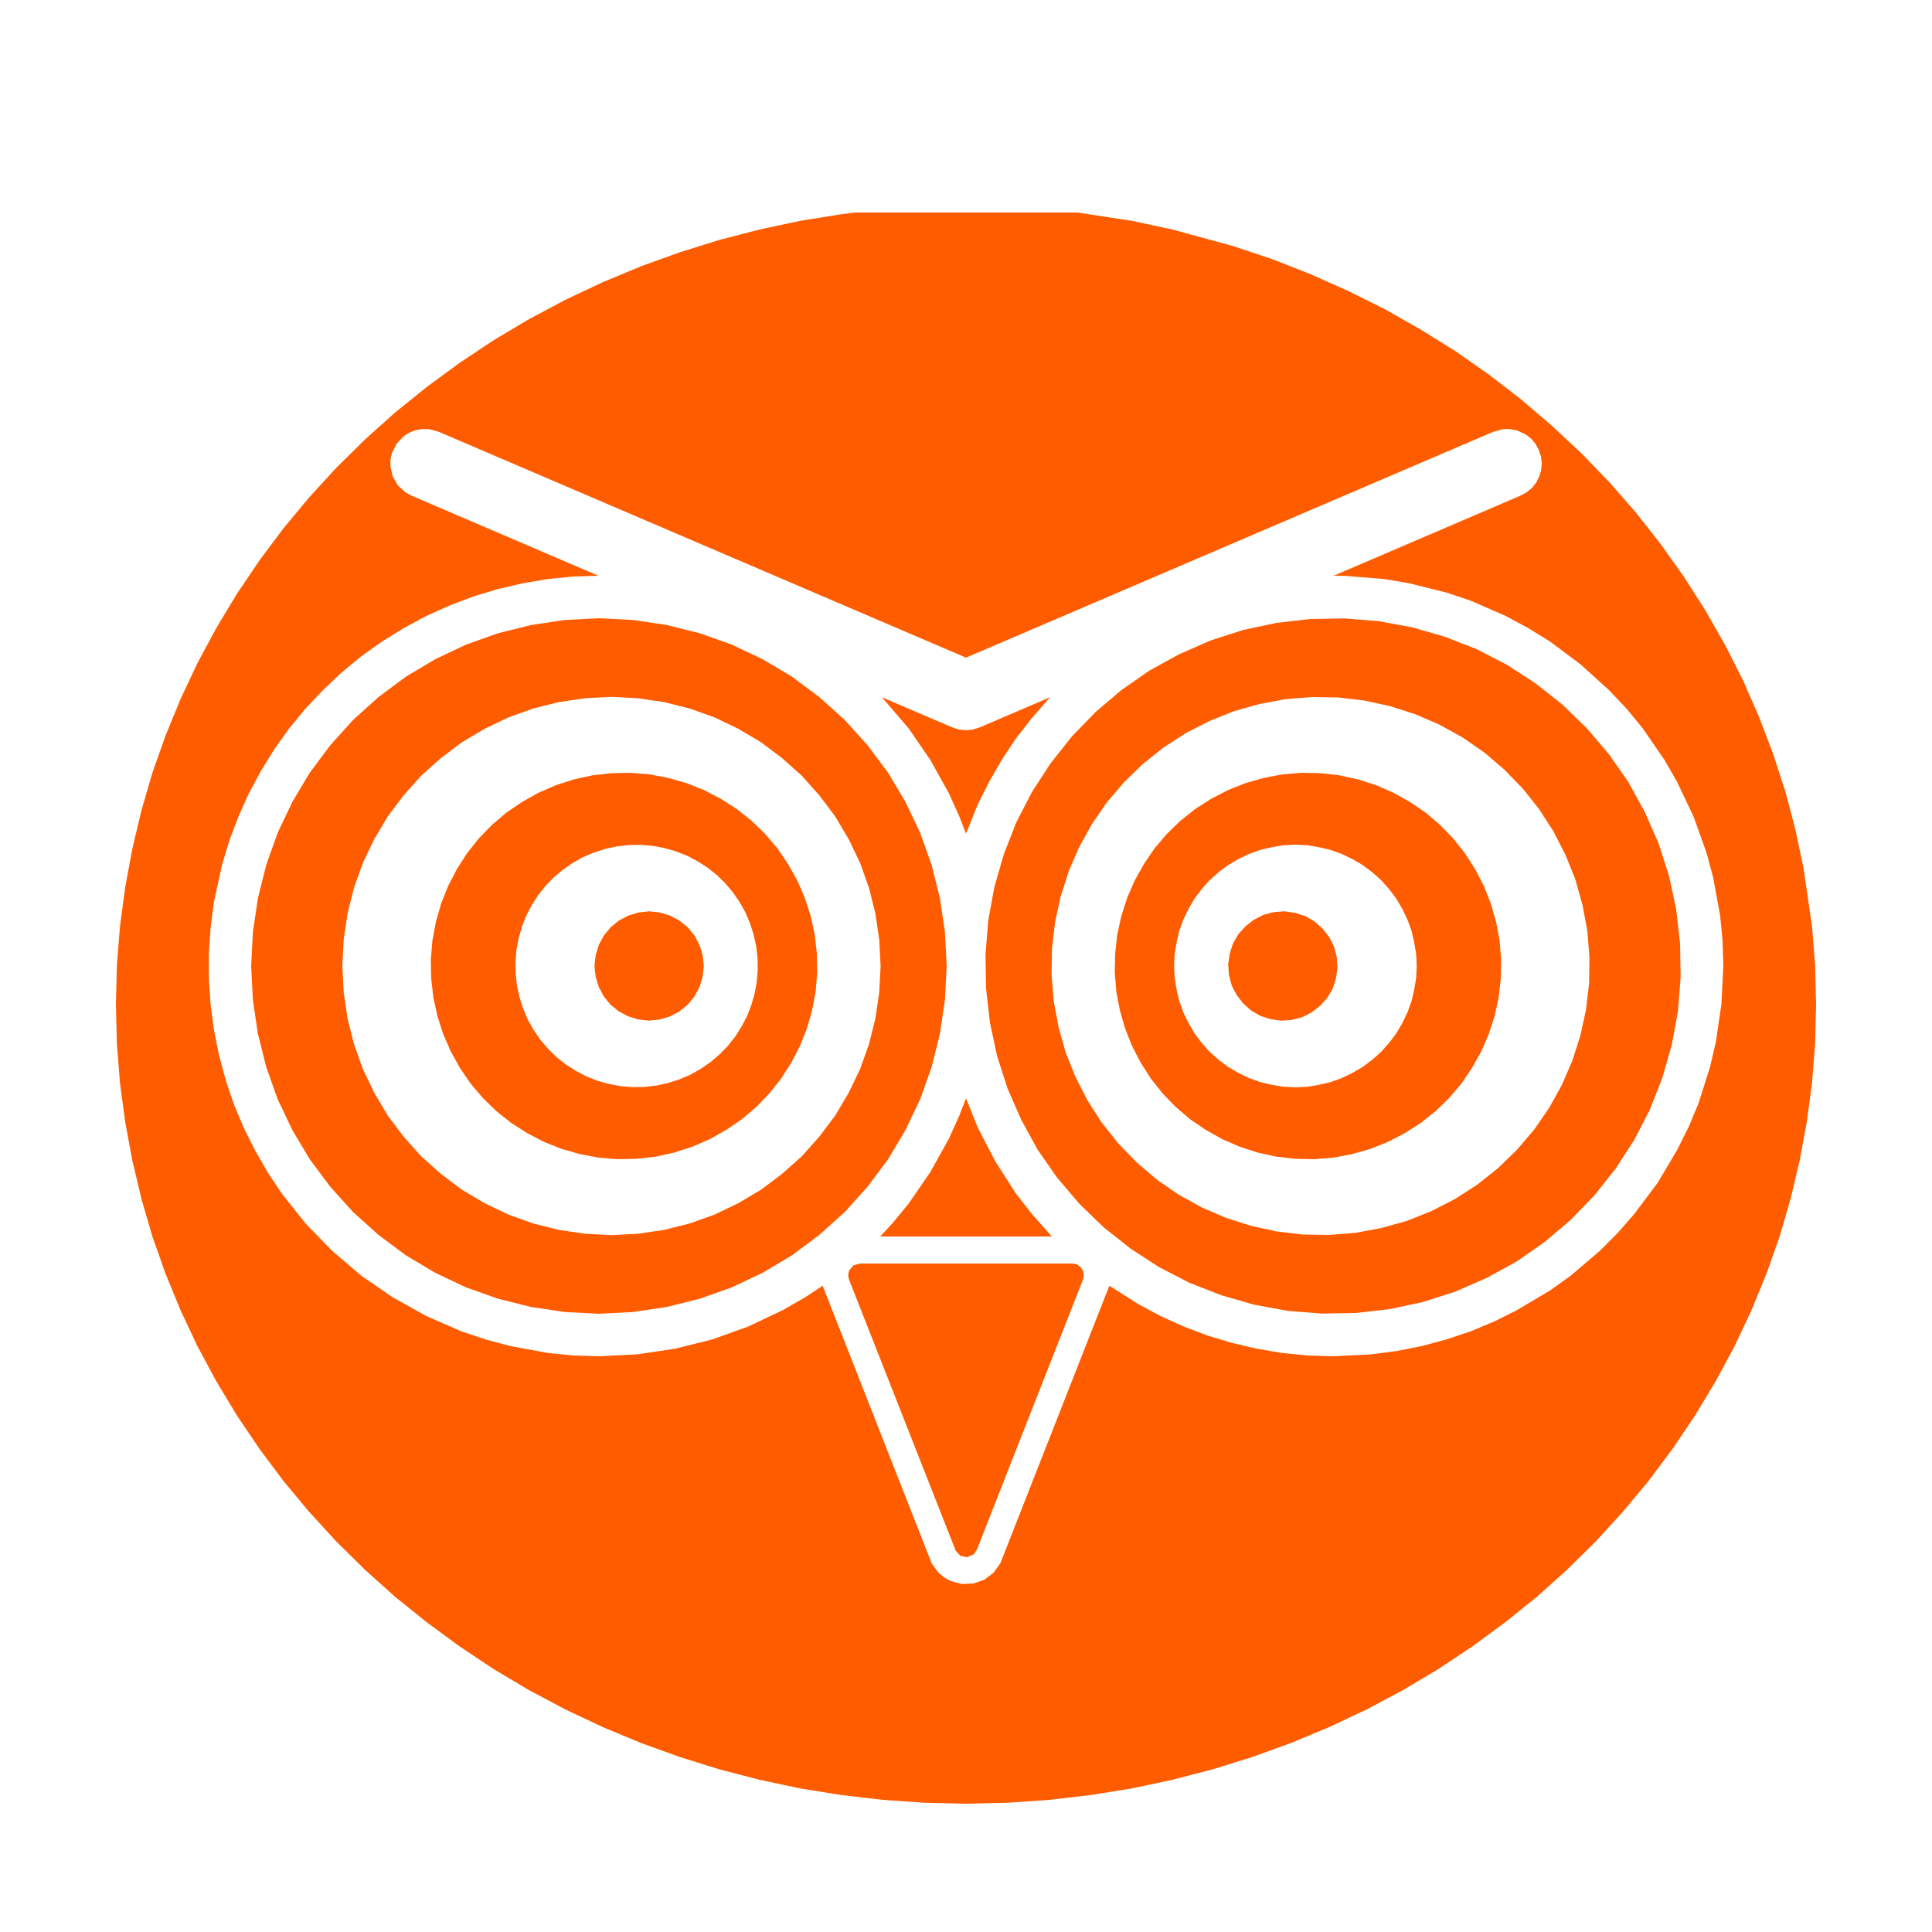
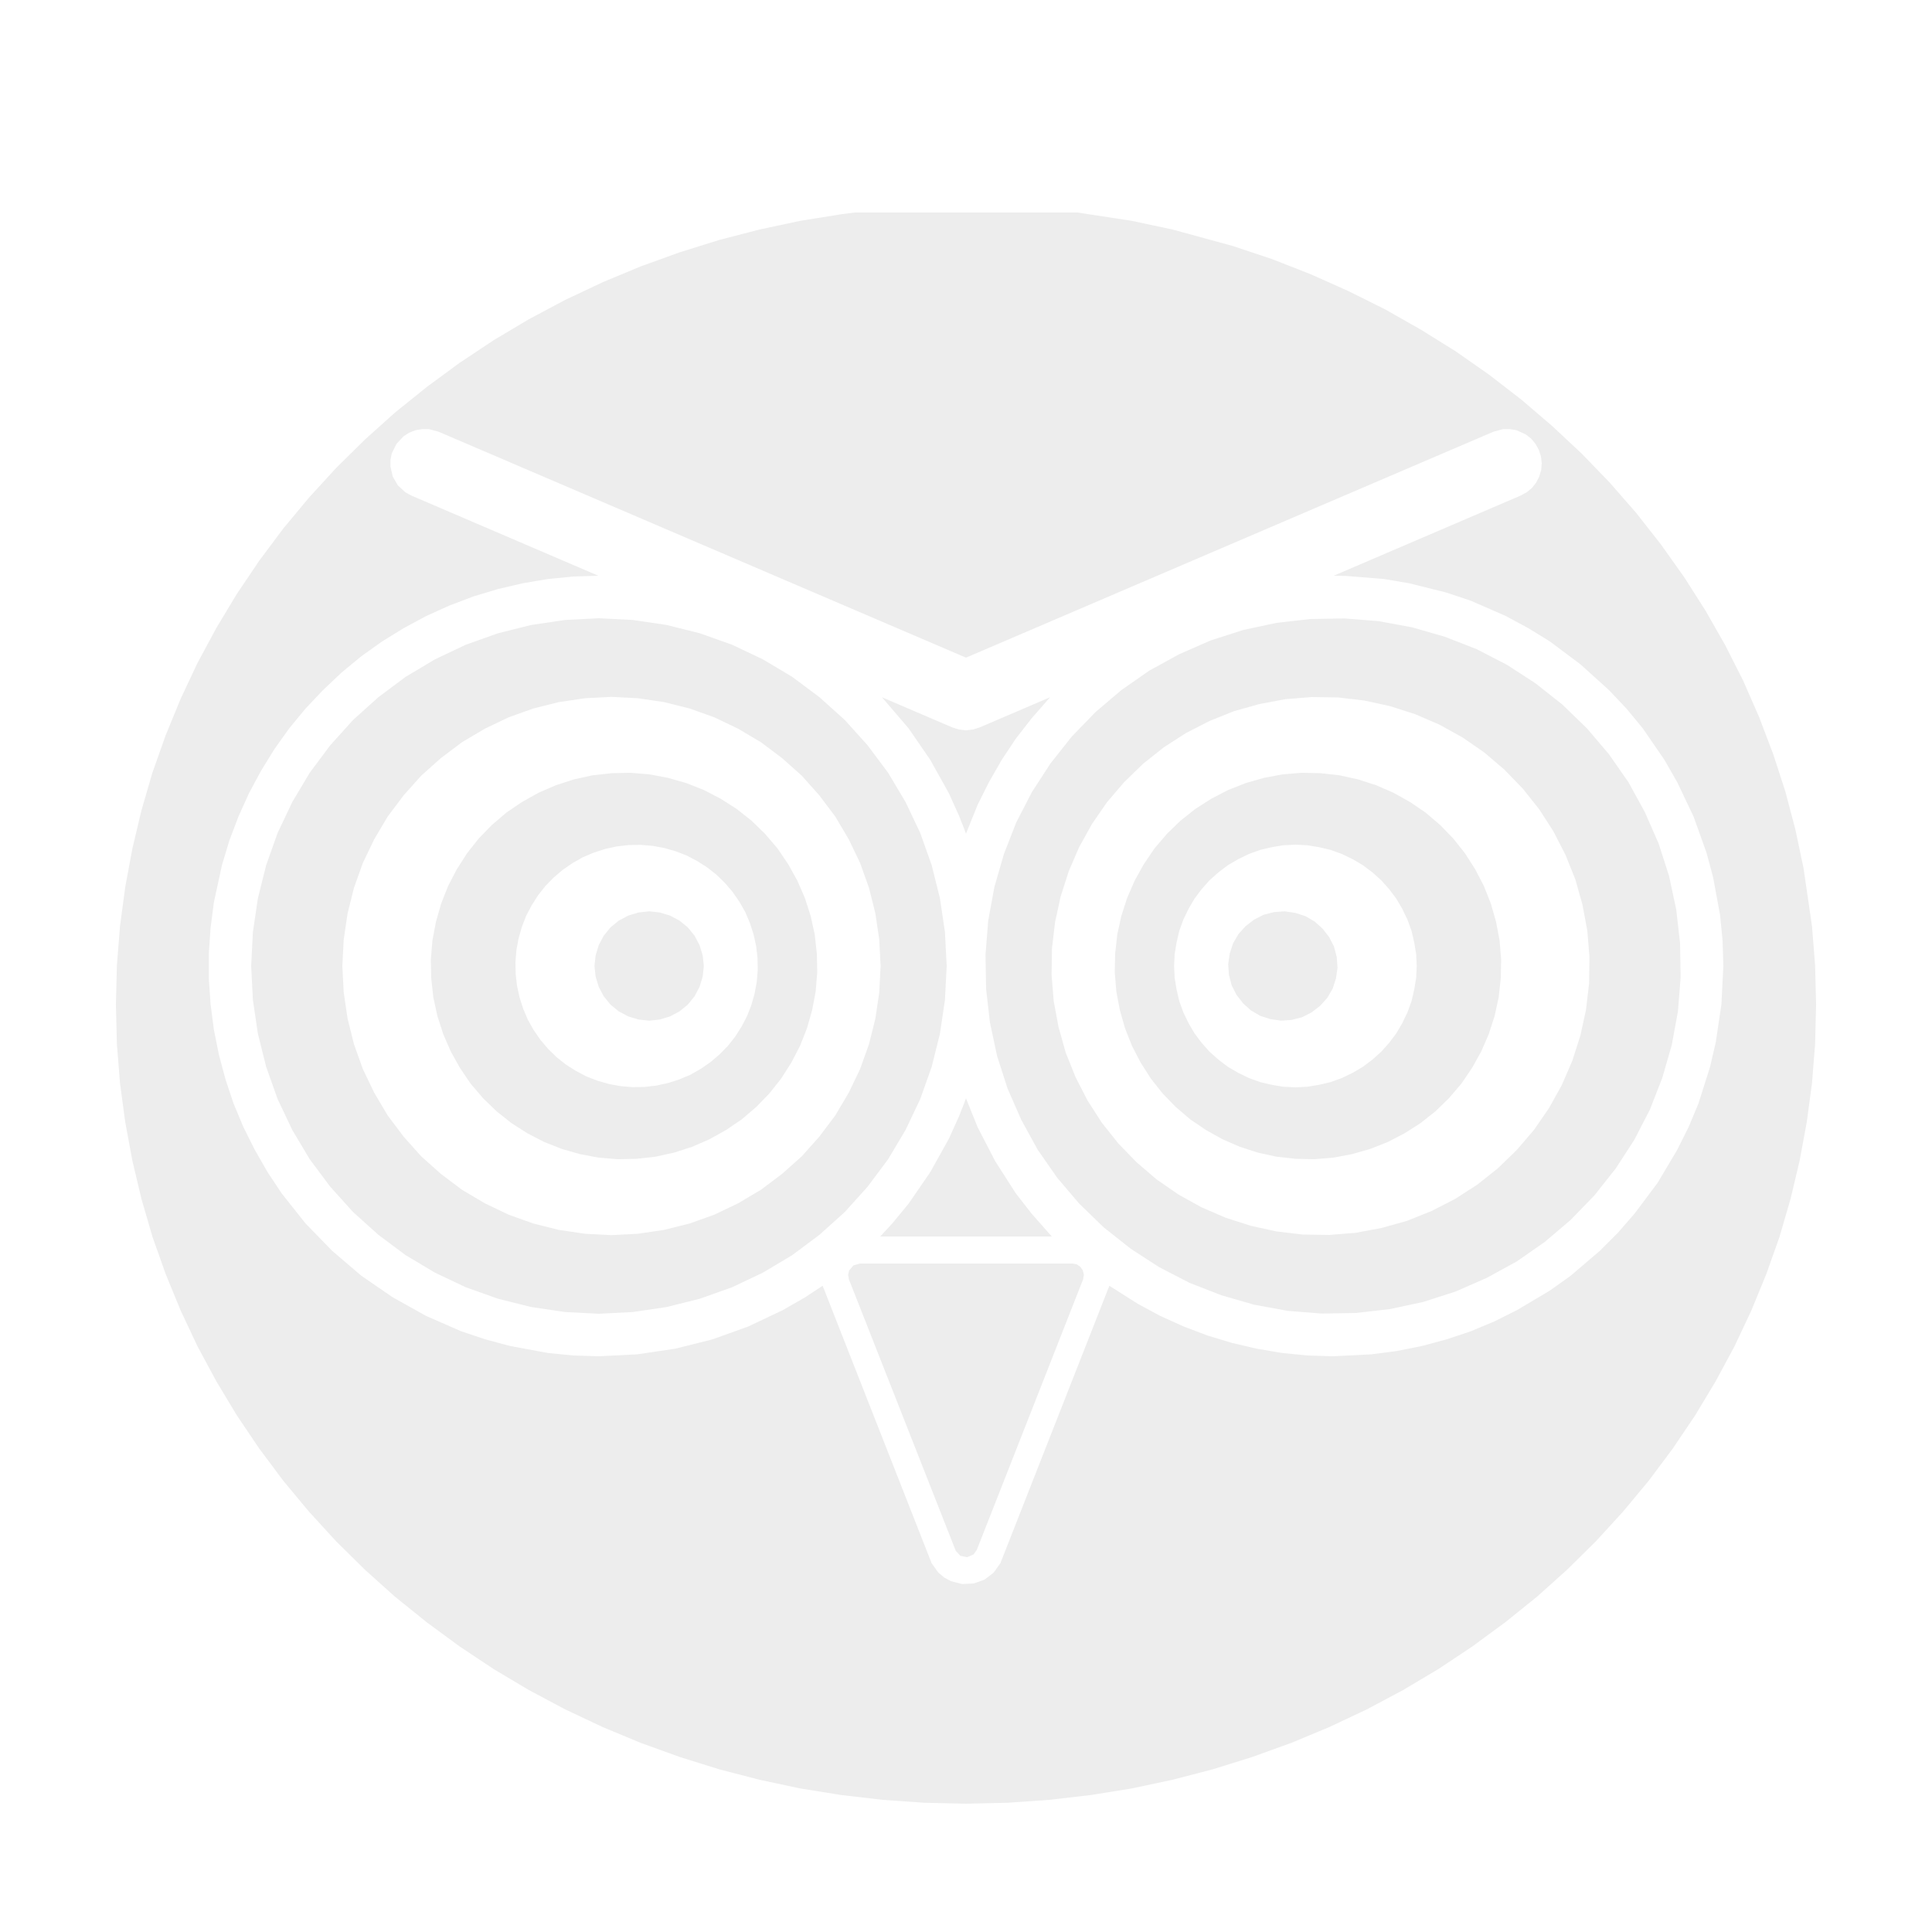
<svg xmlns="http://www.w3.org/2000/svg" viewBox="0 0 100 100">
  <g>
-     <path d="M93.35 44.93 L92.93 42.94 L92.41 40.97 L91.78 39.03 L91.05 37.11 L90.23 35.24 L89.30 33.40 L88.28 31.61 L87.17 29.87 L85.97 28.18 L84.69 26.55 L83.32 24.98 L81.87 23.48 L80.34 22.05 L78.74 20.68 L77.07 19.39 L75.34 18.18 L73.54 17.06 L71.69 16.01 L69.78 15.06 L67.83 14.19 L65.84 13.41 L63.80 12.73 L60.69 11.88 L58.58 11.43 L55.77 11.00 L44.23 11.00 L43.54 11.09 L41.42 11.43 L39.31 11.88 L37.23 12.42 L35.18 13.06 L33.16 13.79 L31.19 14.61 L29.26 15.52 L27.38 16.52 L25.55 17.61 L23.79 18.78 L22.09 20.03 L20.45 21.35 L18.89 22.75 L17.40 24.22 L15.99 25.76 L14.66 27.36 L13.42 29.02 L12.26 30.74 L11.20 32.50 L10.22 34.32 L9.35 36.17 L8.57 38.07 L7.89 39.99 L7.32 41.95 L6.85 43.93 L6.48 45.93 L6.21 47.95 L6.05 49.97 L6.00 52.00 L6.05 54.03 L6.21 56.05 L6.48 58.07 L6.85 60.07 L7.32 62.05 L7.89 64.01 L8.57 65.93 L9.35 67.83 L10.22 69.68 L11.20 71.50 L12.26 73.26 L13.42 74.98 L14.66 76.64 L15.99 78.24 L17.40 79.78 L18.89 81.25 L20.45 82.65 L22.09 83.97 L23.79 85.22 L25.55 86.39 L27.38 87.48 L29.26 88.48 L31.19 89.39 L33.16 90.21 L35.18 90.94 L37.23 91.58 L39.31 92.12 L41.42 92.57 L43.54 92.91 L45.69 93.16 L47.84 93.31 L50.00 93.36 L52.16 93.31 L54.31 93.16 L56.46 92.91 L58.58 92.57 L60.69 92.12 L62.77 91.58 L64.82 90.94 L66.84 90.21 L68.81 89.39 L70.74 88.48 L72.62 87.48 L74.45 86.39 L76.21 85.22 L77.91 83.97 L79.55 82.65 L81.11 81.25 L82.60 79.78 L84.01 78.24 L85.34 76.64 L86.58 74.98 L87.74 73.26 L88.80 71.50 L89.78 69.68 L90.65 67.83 L91.43 65.93 L92.11 64.01 L92.68 62.05 L93.15 60.07 L93.52 58.07 L93.79 56.05 L93.95 54.03 L94.00 52.00 L93.95 49.97 L93.79 47.95ZM69.66 29.81 L71.64 29.97 L72.94 30.19 L74.86 30.67 L76.12 31.09 L77.93 31.88 L79.10 32.51 L80.22 33.20 L81.81 34.39 L83.28 35.72 L84.19 36.68 L85.03 37.70 L86.15 39.33 L86.81 40.48 L87.66 42.27 L88.33 44.14 L88.67 45.41 L89.03 47.36 L89.16 48.68 L89.20 50.00 L89.10 51.98 L88.81 53.94 L88.51 55.23 L87.91 57.12 L87.40 58.34 L86.81 59.52 L85.80 61.22 L84.61 62.81 L83.74 63.81 L82.81 64.74 L81.30 66.03 L80.22 66.80 L78.52 67.81 L77.34 68.40 L76.12 68.91 L74.86 69.33 L73.59 69.67 L72.29 69.93 L70.98 70.10 L69.00 70.20 L67.68 70.16 L66.36 70.03 L65.06 69.81 L63.77 69.51 L62.51 69.13 L61.27 68.66 L60.07 68.12 L58.90 67.49 L57.42 66.55 L51.78 80.91 L51.43 81.40 L50.96 81.76 L50.40 81.96 L49.80 81.99 L49.22 81.84 L48.87 81.65 L48.57 81.40 L48.22 80.91 L42.58 66.55 L41.67 67.15 L40.52 67.81 L38.73 68.66 L36.86 69.33 L34.94 69.81 L32.98 70.10 L31.00 70.20 L29.68 70.16 L28.36 70.03 L26.41 69.67 L25.14 69.33 L23.88 68.91 L22.07 68.12 L20.33 67.15 L18.70 66.03 L17.19 64.74 L15.81 63.32 L14.58 61.77 L13.85 60.67 L13.19 59.52 L12.60 58.34 L12.09 57.12 L11.67 55.86 L11.33 54.59 L11.07 53.29 L10.90 51.98 L10.81 50.66 L10.81 49.34 L10.90 48.02 L11.07 46.71 L11.49 44.77 L11.87 43.51 L12.34 42.27 L12.88 41.07 L13.51 39.90 L14.20 38.78 L14.97 37.70 L15.81 36.68 L16.72 35.72 L17.68 34.81 L18.70 33.97 L19.78 33.20 L20.90 32.51 L22.07 31.88 L23.27 31.34 L24.51 30.87 L25.77 30.49 L27.06 30.19 L28.36 29.97 L29.68 29.84 L30.97 29.80 L21.29 25.65 L20.98 25.48 L20.59 25.12 L20.33 24.67 L20.21 24.15 L20.21 23.80 L20.28 23.46 L20.52 22.98 L20.88 22.59 L21.17 22.40 L21.50 22.27 L21.85 22.21 L22.20 22.21 L22.71 22.35 L50.00 34.04 L77.29 22.35 L77.80 22.21 L78.15 22.21 L78.50 22.27 L78.98 22.49 L79.26 22.71 L79.48 22.98 L79.65 23.29 L79.76 23.63 L79.80 23.98 L79.77 24.33 L79.67 24.67 L79.51 24.98 L79.29 25.26 L79.02 25.48 L78.71 25.65 L69.03 29.80ZM51.19 40.48 L51.85 39.33 L52.58 38.23 L53.39 37.19 L54.35 36.09 L50.71 37.65 L50.36 37.76 L50.00 37.80 L49.64 37.76 L49.29 37.65 L45.65 36.09 L47.03 37.70 L48.15 39.33 L49.12 41.07 L49.66 42.27 L50.00 43.15 L50.60 41.66ZM53.39 62.81 L52.58 61.77 L51.51 60.10 L50.60 58.34 L50.00 56.85 L49.66 57.73 L49.12 58.93 L48.15 60.67 L47.03 62.30 L46.19 63.32 L45.56 64.00 L54.44 64.00ZM48.22 44.77 L47.63 43.11 L46.87 41.51 L45.97 40.00 L44.91 38.58 L43.73 37.27 L42.42 36.09 L41.00 35.03 L39.49 34.13 L37.89 33.37 L36.23 32.78 L34.51 32.35 L32.76 32.09 L31.00 32.00 L29.24 32.09 L27.49 32.35 L25.77 32.78 L24.11 33.37 L22.51 34.13 L21.00 35.03 L19.58 36.09 L18.27 37.27 L17.09 38.58 L16.03 40.00 L15.13 41.51 L14.37 43.11 L13.78 44.77 L13.35 46.49 L13.09 48.24 L13.00 50.00 L13.09 51.76 L13.35 53.51 L13.78 55.23 L14.37 56.89 L15.13 58.49 L16.03 60.00 L17.09 61.42 L18.27 62.73 L19.58 63.91 L21.00 64.97 L22.51 65.87 L24.11 66.63 L25.77 67.22 L27.49 67.65 L29.24 67.91 L31.00 68.00 L32.76 67.91 L34.51 67.65 L36.23 67.22 L37.89 66.63 L39.49 65.87 L41.00 64.97 L42.42 63.91 L43.73 62.73 L44.91 61.42 L45.97 60.00 L46.87 58.49 L47.63 56.89 L48.22 55.23 L48.65 53.51 L48.91 51.76 L49.00 50.00 L48.91 48.24 L48.65 46.49ZM44.98 54.04 L44.52 55.33 L43.93 56.56 L43.23 57.74 L42.41 58.83 L41.50 59.85 L40.48 60.76 L39.39 61.58 L38.21 62.28 L36.98 62.87 L35.69 63.33 L34.37 63.66 L33.01 63.86 L31.65 63.93 L30.29 63.86 L28.93 63.66 L27.61 63.33 L26.32 62.87 L25.09 62.28 L23.91 61.58 L22.82 60.76 L21.80 59.85 L20.89 58.83 L20.07 57.74 L19.37 56.56 L18.78 55.33 L18.32 54.04 L17.99 52.72 L17.79 51.36 L17.72 50.00 L17.79 48.64 L17.99 47.28 L18.32 45.96 L18.78 44.67 L19.37 43.44 L20.07 42.26 L20.89 41.17 L21.80 40.15 L22.82 39.24 L23.91 38.42 L25.09 37.72 L26.32 37.13 L27.61 36.67 L28.93 36.34 L30.29 36.14 L31.65 36.07 L33.01 36.14 L34.37 36.34 L35.69 36.67 L36.98 37.13 L38.21 37.72 L39.39 38.42 L40.48 39.24 L41.50 40.15 L42.41 41.17 L43.23 42.26 L43.93 43.44 L44.52 44.67 L44.98 45.96 L45.31 47.28 L45.51 48.64 L45.58 50.00 L45.51 51.36 L45.31 52.72ZM41.96 47.41 L41.66 46.48 L41.27 45.58 L40.79 44.72 L40.24 43.91 L39.60 43.16 L38.90 42.48 L38.13 41.87 L37.30 41.34 L36.43 40.89 L35.52 40.53 L34.57 40.26 L33.61 40.08 L32.63 40.00 L31.65 40.02 L30.67 40.13 L29.71 40.34 L28.78 40.64 L27.88 41.03 L27.02 41.51 L26.21 42.06 L25.46 42.70 L24.78 43.40 L24.17 44.17 L23.64 45.00 L23.19 45.87 L22.83 46.78 L22.56 47.73 L22.38 48.69 L22.30 49.67 L22.32 50.65 L22.43 51.63 L22.64 52.59 L22.94 53.52 L23.33 54.42 L23.81 55.28 L24.36 56.09 L25.00 56.84 L25.70 57.52 L26.47 58.13 L27.30 58.66 L28.17 59.11 L29.08 59.47 L30.03 59.74 L30.99 59.92 L31.97 60.00 L32.95 59.98 L33.93 59.87 L34.89 59.66 L35.82 59.36 L36.72 58.97 L37.58 58.49 L38.39 57.94 L39.14 57.30 L39.82 56.60 L40.43 55.83 L40.96 55.00 L41.41 54.13 L41.77 53.22 L42.04 52.27 L42.22 51.31 L42.30 50.33 L42.28 49.35 L42.17 48.37ZM39.06 51.42 L38.89 52.02 L38.67 52.59 L38.38 53.14 L38.05 53.66 L37.67 54.14 L37.24 54.58 L36.77 54.98 L36.26 55.33 L35.73 55.63 L35.16 55.87 L34.57 56.06 L33.97 56.19 L33.36 56.26 L32.74 56.27 L32.13 56.22 L31.53 56.11 L30.93 55.94 L30.36 55.72 L29.81 55.43 L29.29 55.10 L28.81 54.72 L28.37 54.29 L27.97 53.82 L27.62 53.31 L27.32 52.78 L27.08 52.21 L26.89 51.62 L26.76 51.02 L26.69 50.41 L26.68 49.79 L26.73 49.18 L26.84 48.58 L27.01 47.98 L27.23 47.41 L27.52 46.86 L27.85 46.34 L28.23 45.86 L28.66 45.42 L29.13 45.02 L29.64 44.67 L30.17 44.37 L30.74 44.13 L31.33 43.94 L31.93 43.81 L32.54 43.74 L33.16 43.73 L33.77 43.78 L34.37 43.89 L34.97 44.06 L35.54 44.28 L36.09 44.57 L36.61 44.90 L37.09 45.28 L37.53 45.71 L37.93 46.18 L38.28 46.69 L38.58 47.22 L38.82 47.79 L39.01 48.38 L39.14 48.98 L39.21 49.59 L39.22 50.21 L39.17 50.82ZM36.37 49.45 L36.21 48.92 L35.95 48.43 L35.60 48.00 L35.17 47.65 L34.68 47.39 L34.15 47.23 L33.60 47.17 L33.05 47.23 L32.52 47.39 L32.03 47.65 L31.60 48.00 L31.25 48.43 L30.99 48.92 L30.83 49.45 L30.77 50.00 L30.83 50.55 L30.99 51.08 L31.25 51.57 L31.60 52.00 L32.03 52.35 L32.52 52.61 L33.05 52.77 L33.60 52.83 L34.15 52.77 L34.68 52.61 L35.17 52.35 L35.60 52.00 L35.95 51.57 L36.21 51.08 L36.37 50.55 L36.43 50.00ZM86.39 45.34 L85.85 43.66 L85.14 42.04 L84.29 40.49 L83.28 39.04 L82.14 37.70 L80.87 36.47 L79.48 35.37 L78.00 34.41 L76.43 33.60 L74.79 32.96 L73.09 32.47 L71.35 32.15 L69.59 32.01 L67.82 32.04 L66.07 32.24 L64.34 32.61 L62.66 33.15 L61.04 33.86 L59.49 34.71 L58.04 35.72 L56.70 36.86 L55.47 38.13 L54.37 39.52 L53.41 41.00 L52.60 42.57 L51.96 44.21 L51.47 45.91 L51.15 47.65 L51.01 49.41 L51.04 51.18 L51.24 52.93 L51.61 54.66 L52.15 56.34 L52.86 57.96 L53.71 59.51 L54.72 60.96 L55.86 62.30 L57.13 63.53 L58.52 64.63 L60.00 65.59 L61.57 66.40 L63.21 67.04 L64.91 67.53 L66.65 67.85 L68.41 67.99 L70.18 67.96 L71.93 67.76 L73.66 67.39 L75.34 66.85 L76.96 66.14 L78.51 65.29 L79.96 64.28 L81.30 63.14 L82.53 61.87 L83.63 60.48 L84.59 59.00 L85.40 57.43 L86.04 55.79 L86.53 54.09 L86.85 52.35 L86.99 50.59 L86.96 48.82 L86.76 47.07ZM81.80 53.60 L81.38 54.91 L80.84 56.16 L80.18 57.35 L79.40 58.48 L78.51 59.52 L77.53 60.47 L76.46 61.32 L75.31 62.06 L74.10 62.68 L72.83 63.19 L71.51 63.56 L70.17 63.81 L68.81 63.92 L67.44 63.90 L66.08 63.74 L64.75 63.45 L63.44 63.03 L62.19 62.49 L61.00 61.83 L59.87 61.05 L58.83 60.16 L57.88 59.18 L57.03 58.11 L56.29 56.96 L55.67 55.75 L55.16 54.48 L54.79 53.16 L54.54 51.82 L54.43 50.46 L54.45 49.09 L54.61 47.73 L54.90 46.40 L55.32 45.09 L55.86 43.84 L56.52 42.65 L57.30 41.52 L58.19 40.48 L59.17 39.53 L60.24 38.68 L61.39 37.94 L62.60 37.32 L63.87 36.81 L65.19 36.44 L66.53 36.19 L67.89 36.08 L69.26 36.10 L70.62 36.26 L71.95 36.55 L73.26 36.97 L74.51 37.51 L75.70 38.17 L76.83 38.95 L77.87 39.84 L78.82 40.82 L79.67 41.89 L80.41 43.04 L81.03 44.25 L81.54 45.52 L81.91 46.84 L82.16 48.18 L82.27 49.54 L82.25 50.91 L82.09 52.27ZM77.44 47.73 L77.17 46.78 L76.81 45.87 L76.36 45.00 L75.83 44.17 L75.22 43.40 L74.54 42.70 L73.79 42.06 L72.98 41.51 L72.12 41.03 L71.22 40.64 L70.29 40.34 L69.33 40.13 L68.35 40.02 L67.37 40.00 L66.39 40.08 L65.43 40.26 L64.48 40.53 L63.57 40.89 L62.70 41.34 L61.87 41.87 L61.10 42.48 L60.40 43.16 L59.76 43.91 L59.21 44.72 L58.73 45.58 L58.34 46.48 L58.04 47.41 L57.83 48.37 L57.72 49.35 L57.70 50.33 L57.78 51.31 L57.96 52.27 L58.23 53.22 L58.59 54.13 L59.04 55.00 L59.57 55.83 L60.18 56.60 L60.86 57.30 L61.61 57.94 L62.42 58.49 L63.28 58.97 L64.18 59.36 L65.11 59.66 L66.07 59.87 L67.05 59.98 L68.03 60.00 L69.01 59.92 L69.97 59.74 L70.92 59.47 L71.83 59.11 L72.70 58.66 L73.53 58.13 L74.30 57.52 L75.00 56.84 L75.64 56.09 L76.19 55.28 L76.67 54.42 L77.06 53.52 L77.36 52.59 L77.57 51.63 L77.68 50.65 L77.70 49.67 L77.62 48.69ZM73.20 51.22 L73.06 51.82 L72.85 52.40 L72.58 52.96 L72.27 53.49 L71.90 53.98 L71.49 54.44 L71.03 54.85 L70.54 55.22 L70.01 55.53 L69.45 55.80 L68.87 56.01 L68.27 56.15 L67.67 56.25 L67.05 56.28 L66.43 56.25 L65.83 56.15 L65.23 56.01 L64.65 55.80 L64.09 55.53 L63.56 55.22 L63.07 54.85 L62.61 54.44 L62.20 53.98 L61.83 53.49 L61.52 52.96 L61.25 52.40 L61.04 51.82 L60.90 51.22 L60.80 50.62 L60.77 50.00 L60.80 49.38 L60.90 48.78 L61.04 48.18 L61.25 47.60 L61.52 47.04 L61.83 46.51 L62.20 46.02 L62.61 45.56 L63.07 45.15 L63.56 44.78 L64.09 44.47 L64.65 44.20 L65.23 43.99 L65.83 43.85 L66.43 43.75 L67.05 43.72 L67.67 43.75 L68.27 43.85 L68.87 43.99 L69.45 44.20 L70.01 44.47 L70.54 44.78 L71.03 45.15 L71.49 45.56 L71.90 46.02 L72.27 46.51 L72.58 47.04 L72.85 47.60 L73.06 48.18 L73.20 48.78 L73.30 49.38 L73.33 50.00 L73.30 50.62ZM69.19 49.54 L69.05 49.00 L68.80 48.51 L68.46 48.07 L68.05 47.70 L67.57 47.42 L67.04 47.25 L66.49 47.17 L65.94 47.21 L65.40 47.35 L64.91 47.60 L64.47 47.94 L64.10 48.35 L63.82 48.83 L63.65 49.36 L63.57 49.91 L63.61 50.46 L63.75 51.00 L64.00 51.49 L64.34 51.93 L64.75 52.30 L65.23 52.58 L65.76 52.75 L66.31 52.83 L66.86 52.79 L67.40 52.65 L67.89 52.40 L68.33 52.06 L68.70 51.65 L68.98 51.17 L69.15 50.64 L69.23 50.09ZM49.47 80.27 L49.71 80.53 L50.06 80.60 L50.39 80.46 L50.56 80.22 L56.06 66.22 L56.10 65.99 L56.05 65.76 L55.92 65.57 L55.73 65.44 L55.50 65.40 L44.50 65.40 L44.17 65.50 L43.95 65.76 L43.90 65.99 L43.94 66.22Z" fill="#ff5c00" fill-rule="evenodd" />
+     <path d="M93.35 44.93 L92.93 42.94 L92.41 40.97 L91.78 39.03 L91.05 37.11 L90.23 35.24 L89.30 33.40 L88.28 31.61 L87.17 29.87 L85.97 28.18 L84.69 26.55 L83.32 24.98 L81.87 23.48 L80.34 22.05 L78.74 20.68 L77.07 19.39 L75.34 18.18 L73.54 17.06 L71.69 16.01 L69.78 15.06 L67.83 14.19 L65.84 13.41 L63.80 12.73 L60.69 11.88 L58.58 11.43 L55.77 11.00 L44.23 11.00 L43.54 11.09 L41.42 11.43 L39.31 11.88 L37.23 12.42 L35.18 13.06 L33.16 13.79 L31.19 14.61 L29.26 15.52 L27.38 16.52 L25.55 17.61 L23.79 18.78 L22.09 20.03 L20.45 21.35 L18.89 22.75 L17.40 24.22 L15.99 25.76 L14.66 27.36 L13.42 29.02 L12.26 30.74 L11.20 32.50 L10.22 34.32 L9.35 36.17 L8.57 38.07 L7.89 39.99 L7.32 41.95 L6.85 43.93 L6.48 45.93 L6.21 47.95 L6.05 49.97 L6.00 52.00 L6.05 54.03 L6.21 56.05 L6.48 58.07 L6.85 60.07 L7.32 62.05 L7.89 64.01 L8.57 65.93 L9.35 67.83 L10.22 69.68 L11.20 71.50 L12.26 73.26 L13.42 74.98 L14.66 76.64 L15.99 78.24 L17.40 79.78 L18.89 81.25 L20.45 82.65 L22.09 83.97 L23.79 85.22 L25.55 86.39 L27.38 87.48 L29.26 88.48 L31.19 89.39 L33.16 90.21 L35.18 90.94 L37.23 91.58 L39.31 92.12 L41.42 92.57 L43.54 92.91 L45.69 93.16 L47.84 93.31 L50.00 93.36 L52.16 93.31 L54.31 93.16 L56.46 92.91 L58.58 92.57 L60.69 92.12 L62.77 91.58 L64.82 90.94 L66.84 90.21 L68.81 89.39 L70.74 88.48 L72.62 87.48 L74.45 86.39 L76.21 85.22 L77.91 83.97 L79.55 82.65 L81.11 81.25 L82.60 79.78 L84.01 78.24 L85.34 76.64 L86.58 74.98 L87.74 73.26 L88.80 71.50 L89.78 69.68 L90.65 67.83 L91.43 65.93 L92.11 64.01 L92.68 62.05 L93.15 60.07 L93.52 58.07 L93.79 56.05 L93.95 54.03 L94.00 52.00 L93.95 49.97 L93.79 47.95ZM69.66 29.81 L71.64 29.97 L72.94 30.19 L74.86 30.67 L76.12 31.09 L77.93 31.88 L79.10 32.51 L80.22 33.20 L81.81 34.39 L83.28 35.72 L84.19 36.68 L85.03 37.70 L86.15 39.33 L86.81 40.48 L87.66 42.27 L88.33 44.14 L88.67 45.41 L89.03 47.36 L89.16 48.68 L89.20 50.00 L89.10 51.98 L88.81 53.94 L88.51 55.23 L87.91 57.12 L87.40 58.34 L86.81 59.52 L85.80 61.22 L84.61 62.81 L83.74 63.81 L82.81 64.74 L81.30 66.03 L80.22 66.80 L78.52 67.81 L77.34 68.40 L76.12 68.91 L74.86 69.33 L73.59 69.67 L72.29 69.93 L70.98 70.10 L69.00 70.20 L67.68 70.16 L66.36 70.03 L65.06 69.81 L63.77 69.51 L62.51 69.13 L61.27 68.66 L60.07 68.12 L58.90 67.49 L57.42 66.55 L51.78 80.91 L51.43 81.40 L50.96 81.76 L50.40 81.96 L49.80 81.99 L49.22 81.84 L48.87 81.65 L48.57 81.40 L48.22 80.91 L42.58 66.55 L41.67 67.15 L40.52 67.81 L38.73 68.66 L36.86 69.33 L34.94 69.81 L32.98 70.10 L31.00 70.20 L29.68 70.16 L28.36 70.03 L26.41 69.67 L25.14 69.33 L23.88 68.91 L22.07 68.12 L20.33 67.15 L18.70 66.03 L17.19 64.74 L15.81 63.32 L14.58 61.77 L13.85 60.67 L13.19 59.52 L12.60 58.34 L12.09 57.12 L11.67 55.86 L11.33 54.59 L11.07 53.29 L10.90 51.98 L10.81 50.66 L10.81 49.34 L10.90 48.02 L11.07 46.71 L11.49 44.77 L11.87 43.51 L12.34 42.27 L12.88 41.07 L13.51 39.90 L14.20 38.78 L14.97 37.70 L15.81 36.68 L16.72 35.72 L17.68 34.81 L18.70 33.97 L19.78 33.20 L20.90 32.51 L22.07 31.88 L23.27 31.34 L24.51 30.87 L25.77 30.49 L27.06 30.19 L28.36 29.97 L29.68 29.84 L30.97 29.80 L21.29 25.65 L20.98 25.48 L20.59 25.12 L20.33 24.67 L20.21 24.15 L20.21 23.80 L20.28 23.46 L20.52 22.98 L20.88 22.59 L21.17 22.40 L21.50 22.27 L21.85 22.21 L22.20 22.21 L22.71 22.35 L50.00 34.04 L77.29 22.35 L77.80 22.21 L78.15 22.21 L78.50 22.27 L78.98 22.49 L79.26 22.71 L79.48 22.98 L79.65 23.29 L79.76 23.63 L79.80 23.98 L79.77 24.33 L79.67 24.67 L79.51 24.98 L79.29 25.26 L79.02 25.48 L78.71 25.65 L69.03 29.80ZM51.19 40.48 L51.85 39.33 L52.58 38.23 L53.39 37.19 L54.35 36.09 L50.71 37.65 L50.36 37.76 L50.00 37.80 L49.64 37.76 L49.29 37.65 L45.65 36.09 L47.03 37.70 L48.15 39.33 L49.12 41.07 L49.66 42.27 L50.00 43.15 L50.60 41.66ZM53.39 62.81 L52.58 61.77 L51.51 60.10 L50.60 58.34 L50.00 56.85 L49.66 57.73 L49.12 58.93 L48.15 60.67 L47.03 62.30 L46.19 63.32 L45.56 64.00 L54.44 64.00ZM48.22 44.77 L47.63 43.11 L46.87 41.51 L45.97 40.00 L44.91 38.58 L43.73 37.27 L42.42 36.09 L41.00 35.03 L39.49 34.13 L37.89 33.37 L36.23 32.78 L34.51 32.35 L32.76 32.09 L31.00 32.00 L29.24 32.09 L27.49 32.35 L25.77 32.78 L24.11 33.37 L22.51 34.13 L21.00 35.03 L19.58 36.09 L18.27 37.27 L17.09 38.58 L16.03 40.00 L15.13 41.51 L14.37 43.11 L13.78 44.77 L13.35 46.49 L13.09 48.24 L13.00 50.00 L13.09 51.76 L13.35 53.51 L13.78 55.23 L14.37 56.89 L15.13 58.49 L16.03 60.00 L17.09 61.42 L18.27 62.73 L19.58 63.91 L21.00 64.97 L22.51 65.87 L24.11 66.63 L25.77 67.22 L27.49 67.65 L29.24 67.91 L31.00 68.00 L32.76 67.91 L34.51 67.65 L36.23 67.22 L37.89 66.63 L39.49 65.87 L41.00 64.97 L42.42 63.91 L43.73 62.73 L44.91 61.42 L45.97 60.00 L46.87 58.49 L47.63 56.89 L48.22 55.23 L48.65 53.51 L48.91 51.76 L49.00 50.00 L48.91 48.24 L48.65 46.49ZM44.98 54.04 L44.52 55.33 L43.93 56.56 L43.23 57.74 L42.41 58.83 L41.50 59.85 L40.48 60.76 L39.39 61.58 L38.21 62.28 L36.98 62.87 L35.69 63.33 L34.37 63.66 L33.01 63.86 L31.65 63.93 L30.29 63.86 L28.93 63.66 L27.61 63.33 L26.32 62.87 L25.09 62.28 L23.91 61.58 L22.82 60.76 L21.80 59.85 L20.89 58.83 L20.07 57.74 L19.37 56.56 L18.78 55.33 L18.32 54.04 L17.99 52.72 L17.79 51.36 L17.72 50.00 L17.79 48.64 L17.99 47.28 L18.32 45.96 L18.78 44.67 L19.37 43.44 L20.07 42.26 L20.89 41.17 L21.80 40.15 L22.82 39.24 L23.91 38.42 L25.09 37.72 L26.32 37.13 L27.61 36.67 L28.93 36.34 L30.29 36.14 L31.65 36.07 L33.01 36.14 L34.37 36.34 L35.69 36.67 L36.98 37.13 L38.21 37.72 L39.39 38.42 L40.48 39.24 L41.50 40.15 L42.41 41.17 L43.23 42.26 L43.93 43.44 L44.52 44.67 L44.98 45.96 L45.31 47.28 L45.51 48.64 L45.58 50.00 L45.51 51.36 L45.31 52.72ZM41.96 47.41 L41.66 46.48 L41.27 45.58 L40.79 44.72 L40.24 43.91 L39.60 43.16 L38.90 42.48 L38.13 41.87 L37.30 41.34 L36.43 40.89 L35.52 40.53 L34.57 40.26 L33.61 40.08 L32.63 40.00 L31.65 40.02 L30.67 40.13 L29.71 40.34 L28.78 40.64 L27.88 41.03 L27.02 41.51 L26.21 42.06 L25.46 42.70 L24.78 43.40 L24.17 44.17 L23.64 45.00 L23.19 45.87 L22.83 46.78 L22.56 47.73 L22.38 48.69 L22.30 49.67 L22.32 50.65 L22.43 51.63 L22.64 52.59 L22.94 53.52 L23.33 54.42 L23.81 55.28 L24.36 56.09 L25.00 56.84 L25.70 57.52 L26.47 58.13 L27.30 58.66 L28.17 59.11 L29.08 59.47 L30.03 59.74 L30.99 59.92 L31.97 60.00 L32.95 59.98 L33.93 59.87 L34.89 59.66 L35.82 59.36 L36.72 58.97 L37.58 58.49 L38.39 57.94 L39.14 57.30 L39.82 56.60 L40.43 55.83 L40.96 55.00 L41.41 54.13 L41.77 53.22 L42.04 52.27 L42.22 51.31 L42.30 50.33 L42.28 49.35 L42.17 48.37ZM39.06 51.42 L38.89 52.02 L38.67 52.59 L38.38 53.14 L38.05 53.66 L37.67 54.14 L37.24 54.58 L36.77 54.98 L36.26 55.33 L35.73 55.63 L35.16 55.87 L34.57 56.06 L33.97 56.19 L33.36 56.26 L32.74 56.27 L32.13 56.22 L31.53 56.11 L30.93 55.94 L30.36 55.72 L29.81 55.43 L29.29 55.10 L28.81 54.72 L28.37 54.29 L27.97 53.82 L27.62 53.31 L27.32 52.78 L27.08 52.21 L26.89 51.62 L26.76 51.02 L26.69 50.41 L26.68 49.79 L26.73 49.18 L26.84 48.58 L27.01 47.98 L27.23 47.41 L27.52 46.86 L27.85 46.34 L28.23 45.86 L28.66 45.42 L29.13 45.02 L29.64 44.67 L30.17 44.37 L30.74 44.13 L31.33 43.94 L31.93 43.81 L32.54 43.74 L33.16 43.73 L33.77 43.78 L34.37 43.89 L34.97 44.06 L35.54 44.28 L36.09 44.57 L36.61 44.90 L37.09 45.28 L37.53 45.71 L37.93 46.18 L38.28 46.69 L38.58 47.22 L38.82 47.79 L39.01 48.38 L39.14 48.98 L39.21 49.59 L39.22 50.21 L39.17 50.82ZM36.37 49.45 L36.21 48.92 L35.95 48.43 L35.60 48.00 L35.17 47.65 L34.68 47.39 L34.15 47.23 L33.60 47.17 L33.05 47.23 L32.52 47.39 L32.03 47.65 L31.60 48.00 L31.25 48.43 L30.99 48.92 L30.83 49.45 L30.77 50.00 L30.83 50.55 L30.99 51.08 L31.25 51.57 L31.60 52.00 L32.03 52.35 L32.52 52.61 L33.05 52.77 L33.60 52.83 L34.15 52.77 L34.68 52.61 L35.17 52.35 L35.60 52.00 L35.95 51.57 L36.21 51.08 L36.37 50.55 L36.43 50.00ZM86.39 45.34 L85.85 43.66 L85.14 42.04 L84.29 40.49 L83.28 39.04 L82.14 37.70 L80.87 36.47 L79.48 35.37 L78.00 34.41 L76.43 33.60 L74.79 32.96 L73.09 32.47 L71.35 32.15 L69.59 32.01 L67.82 32.04 L66.07 32.24 L64.34 32.61 L62.66 33.15 L61.04 33.86 L59.49 34.71 L58.04 35.72 L56.70 36.86 L55.47 38.13 L54.37 39.52 L53.41 41.00 L52.60 42.57 L51.96 44.21 L51.47 45.91 L51.15 47.65 L51.01 49.41 L51.04 51.18 L51.24 52.93 L51.61 54.66 L52.15 56.34 L52.86 57.96 L53.71 59.51 L54.72 60.96 L55.86 62.30 L57.13 63.53 L58.52 64.63 L60.00 65.59 L61.57 66.40 L63.21 67.04 L64.91 67.53 L66.65 67.85 L68.41 67.99 L70.18 67.96 L71.93 67.76 L73.66 67.39 L75.34 66.85 L76.96 66.14 L78.51 65.29 L79.96 64.28 L81.30 63.14 L82.53 61.87 L83.63 60.48 L84.59 59.00 L85.40 57.43 L86.04 55.79 L86.53 54.09 L86.85 52.35 L86.99 50.59 L86.96 48.82 L86.76 47.07ZM81.80 53.60 L81.38 54.91 L80.84 56.16 L80.18 57.35 L79.40 58.48 L78.51 59.52 L77.53 60.47 L76.46 61.32 L75.31 62.06 L74.10 62.68 L72.83 63.19 L71.51 63.56 L70.17 63.81 L68.81 63.92 L67.44 63.90 L66.08 63.74 L64.75 63.45 L63.44 63.03 L62.19 62.49 L61.00 61.83 L59.87 61.05 L58.83 60.16 L57.88 59.18 L57.03 58.11 L56.29 56.96 L55.67 55.75 L55.16 54.48 L54.79 53.16 L54.54 51.82 L54.43 50.46 L54.45 49.09 L54.61 47.73 L54.90 46.40 L55.32 45.09 L55.86 43.84 L56.52 42.65 L57.30 41.52 L58.19 40.48 L59.17 39.53 L60.24 38.68 L61.39 37.94 L62.60 37.32 L63.87 36.81 L65.19 36.44 L66.53 36.19 L67.89 36.08 L69.26 36.10 L70.62 36.26 L71.95 36.55 L73.26 36.97 L74.51 37.51 L75.70 38.17 L76.83 38.95 L77.87 39.84 L78.82 40.82 L79.67 41.89 L80.41 43.04 L81.03 44.25 L81.54 45.52 L81.91 46.84 L82.16 48.18 L82.27 49.54 L82.25 50.91 L82.09 52.27ZM77.44 47.73 L77.17 46.78 L76.81 45.87 L76.36 45.00 L75.83 44.17 L75.22 43.40 L74.54 42.70 L73.79 42.06 L72.98 41.51 L72.12 41.03 L71.22 40.64 L70.29 40.34 L69.33 40.13 L68.35 40.02 L67.37 40.00 L66.39 40.08 L65.43 40.26 L64.48 40.53 L63.57 40.89 L62.70 41.34 L61.87 41.87 L61.10 42.48 L60.40 43.16 L59.76 43.91 L59.21 44.72 L58.73 45.58 L58.34 46.48 L58.04 47.41 L57.83 48.37 L57.72 49.35 L57.70 50.33 L57.78 51.31 L57.96 52.27 L58.23 53.22 L58.59 54.13 L59.04 55.00 L59.57 55.83 L60.18 56.60 L60.86 57.30 L61.61 57.94 L62.42 58.49 L63.28 58.97 L64.18 59.36 L65.11 59.66 L66.07 59.87 L67.05 59.98 L68.03 60.00 L69.01 59.92 L69.97 59.74 L70.92 59.47 L71.83 59.11 L72.70 58.66 L73.53 58.13 L74.30 57.52 L75.00 56.84 L75.64 56.09 L76.19 55.28 L76.67 54.42 L77.06 53.52 L77.36 52.59 L77.57 51.63 L77.68 50.65 L77.70 49.67 L77.62 48.69ZM73.20 51.22 L73.06 51.82 L72.85 52.40 L72.58 52.96 L72.27 53.49 L71.90 53.98 L71.49 54.44 L71.03 54.85 L70.54 55.22 L70.01 55.53 L69.45 55.80 L68.87 56.01 L68.27 56.15 L67.67 56.25 L67.05 56.28 L66.43 56.25 L65.83 56.15 L65.23 56.01 L64.65 55.80 L64.09 55.53 L63.56 55.22 L63.07 54.85 L62.61 54.44 L62.20 53.98 L61.83 53.49 L61.52 52.96 L61.25 52.40 L61.04 51.82 L60.90 51.22 L60.80 50.62 L60.77 50.00 L60.80 49.38 L60.90 48.78 L61.04 48.18 L61.25 47.60 L61.52 47.04 L61.83 46.51 L62.20 46.02 L62.61 45.56 L63.07 45.15 L63.56 44.78 L64.09 44.47 L64.65 44.20 L65.23 43.99 L65.83 43.85 L66.43 43.75 L67.05 43.72 L67.67 43.75 L68.27 43.85 L68.87 43.99 L69.45 44.20 L70.01 44.47 L70.54 44.78 L71.03 45.15 L71.49 45.56 L71.90 46.02 L72.27 46.51 L72.58 47.04 L72.85 47.60 L73.06 48.18 L73.20 48.78 L73.30 49.38 L73.33 50.00 L73.30 50.62ZM69.19 49.54 L69.05 49.00 L68.80 48.51 L68.46 48.07 L68.05 47.70 L67.57 47.42 L67.04 47.25 L66.49 47.17 L65.94 47.21 L65.40 47.35 L64.91 47.60 L64.47 47.94 L64.10 48.35 L63.82 48.83 L63.65 49.36 L63.57 49.91 L63.61 50.46 L63.75 51.00 L64.00 51.49 L64.34 51.93 L64.75 52.30 L65.23 52.58 L65.76 52.75 L66.31 52.83 L66.86 52.79 L67.40 52.65 L67.89 52.40 L68.33 52.06 L68.70 51.65 L68.98 51.17 L69.15 50.64 L69.23 50.09ZM49.47 80.27 L49.71 80.53 L50.06 80.60 L50.39 80.46 L50.56 80.22 L56.06 66.22 L56.10 65.99 L56.05 65.76 L55.92 65.57 L55.73 65.44 L55.50 65.40 L44.50 65.40 L44.17 65.50 L43.95 65.76 L43.90 65.99 L43.94 66.22Z" fill="#ededed" fill-rule="evenodd" />
  </g>
</svg>
